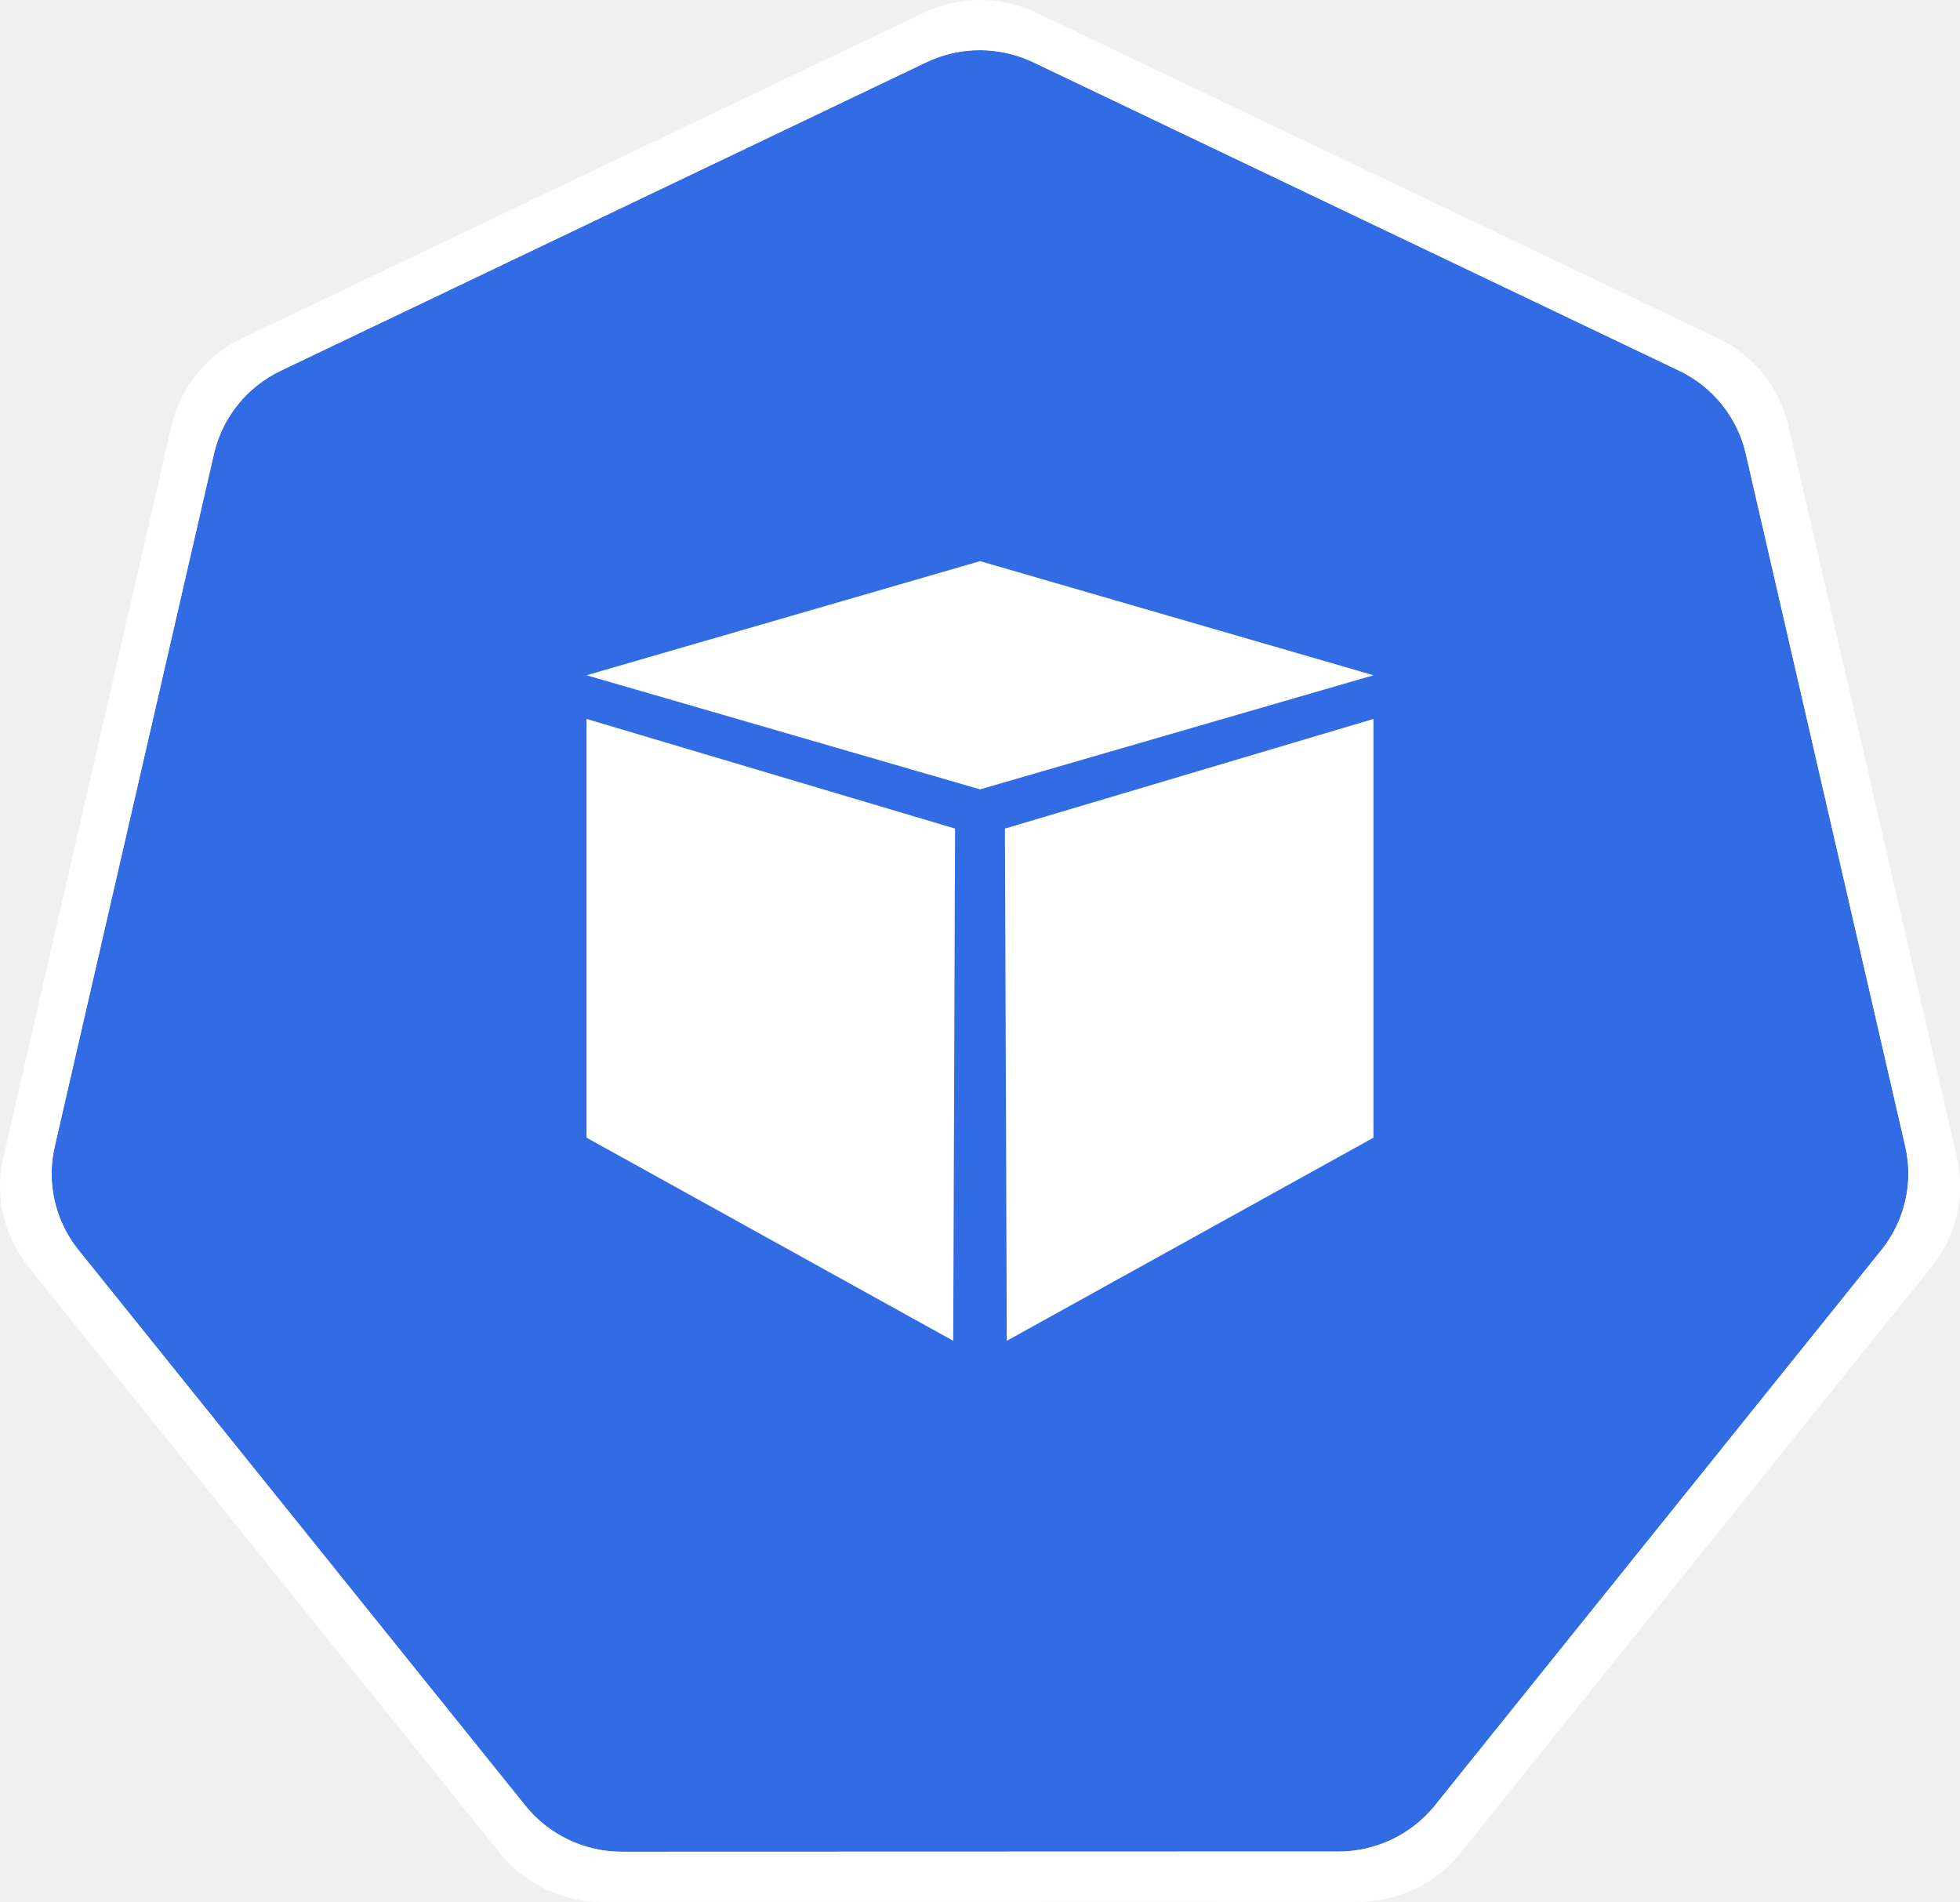
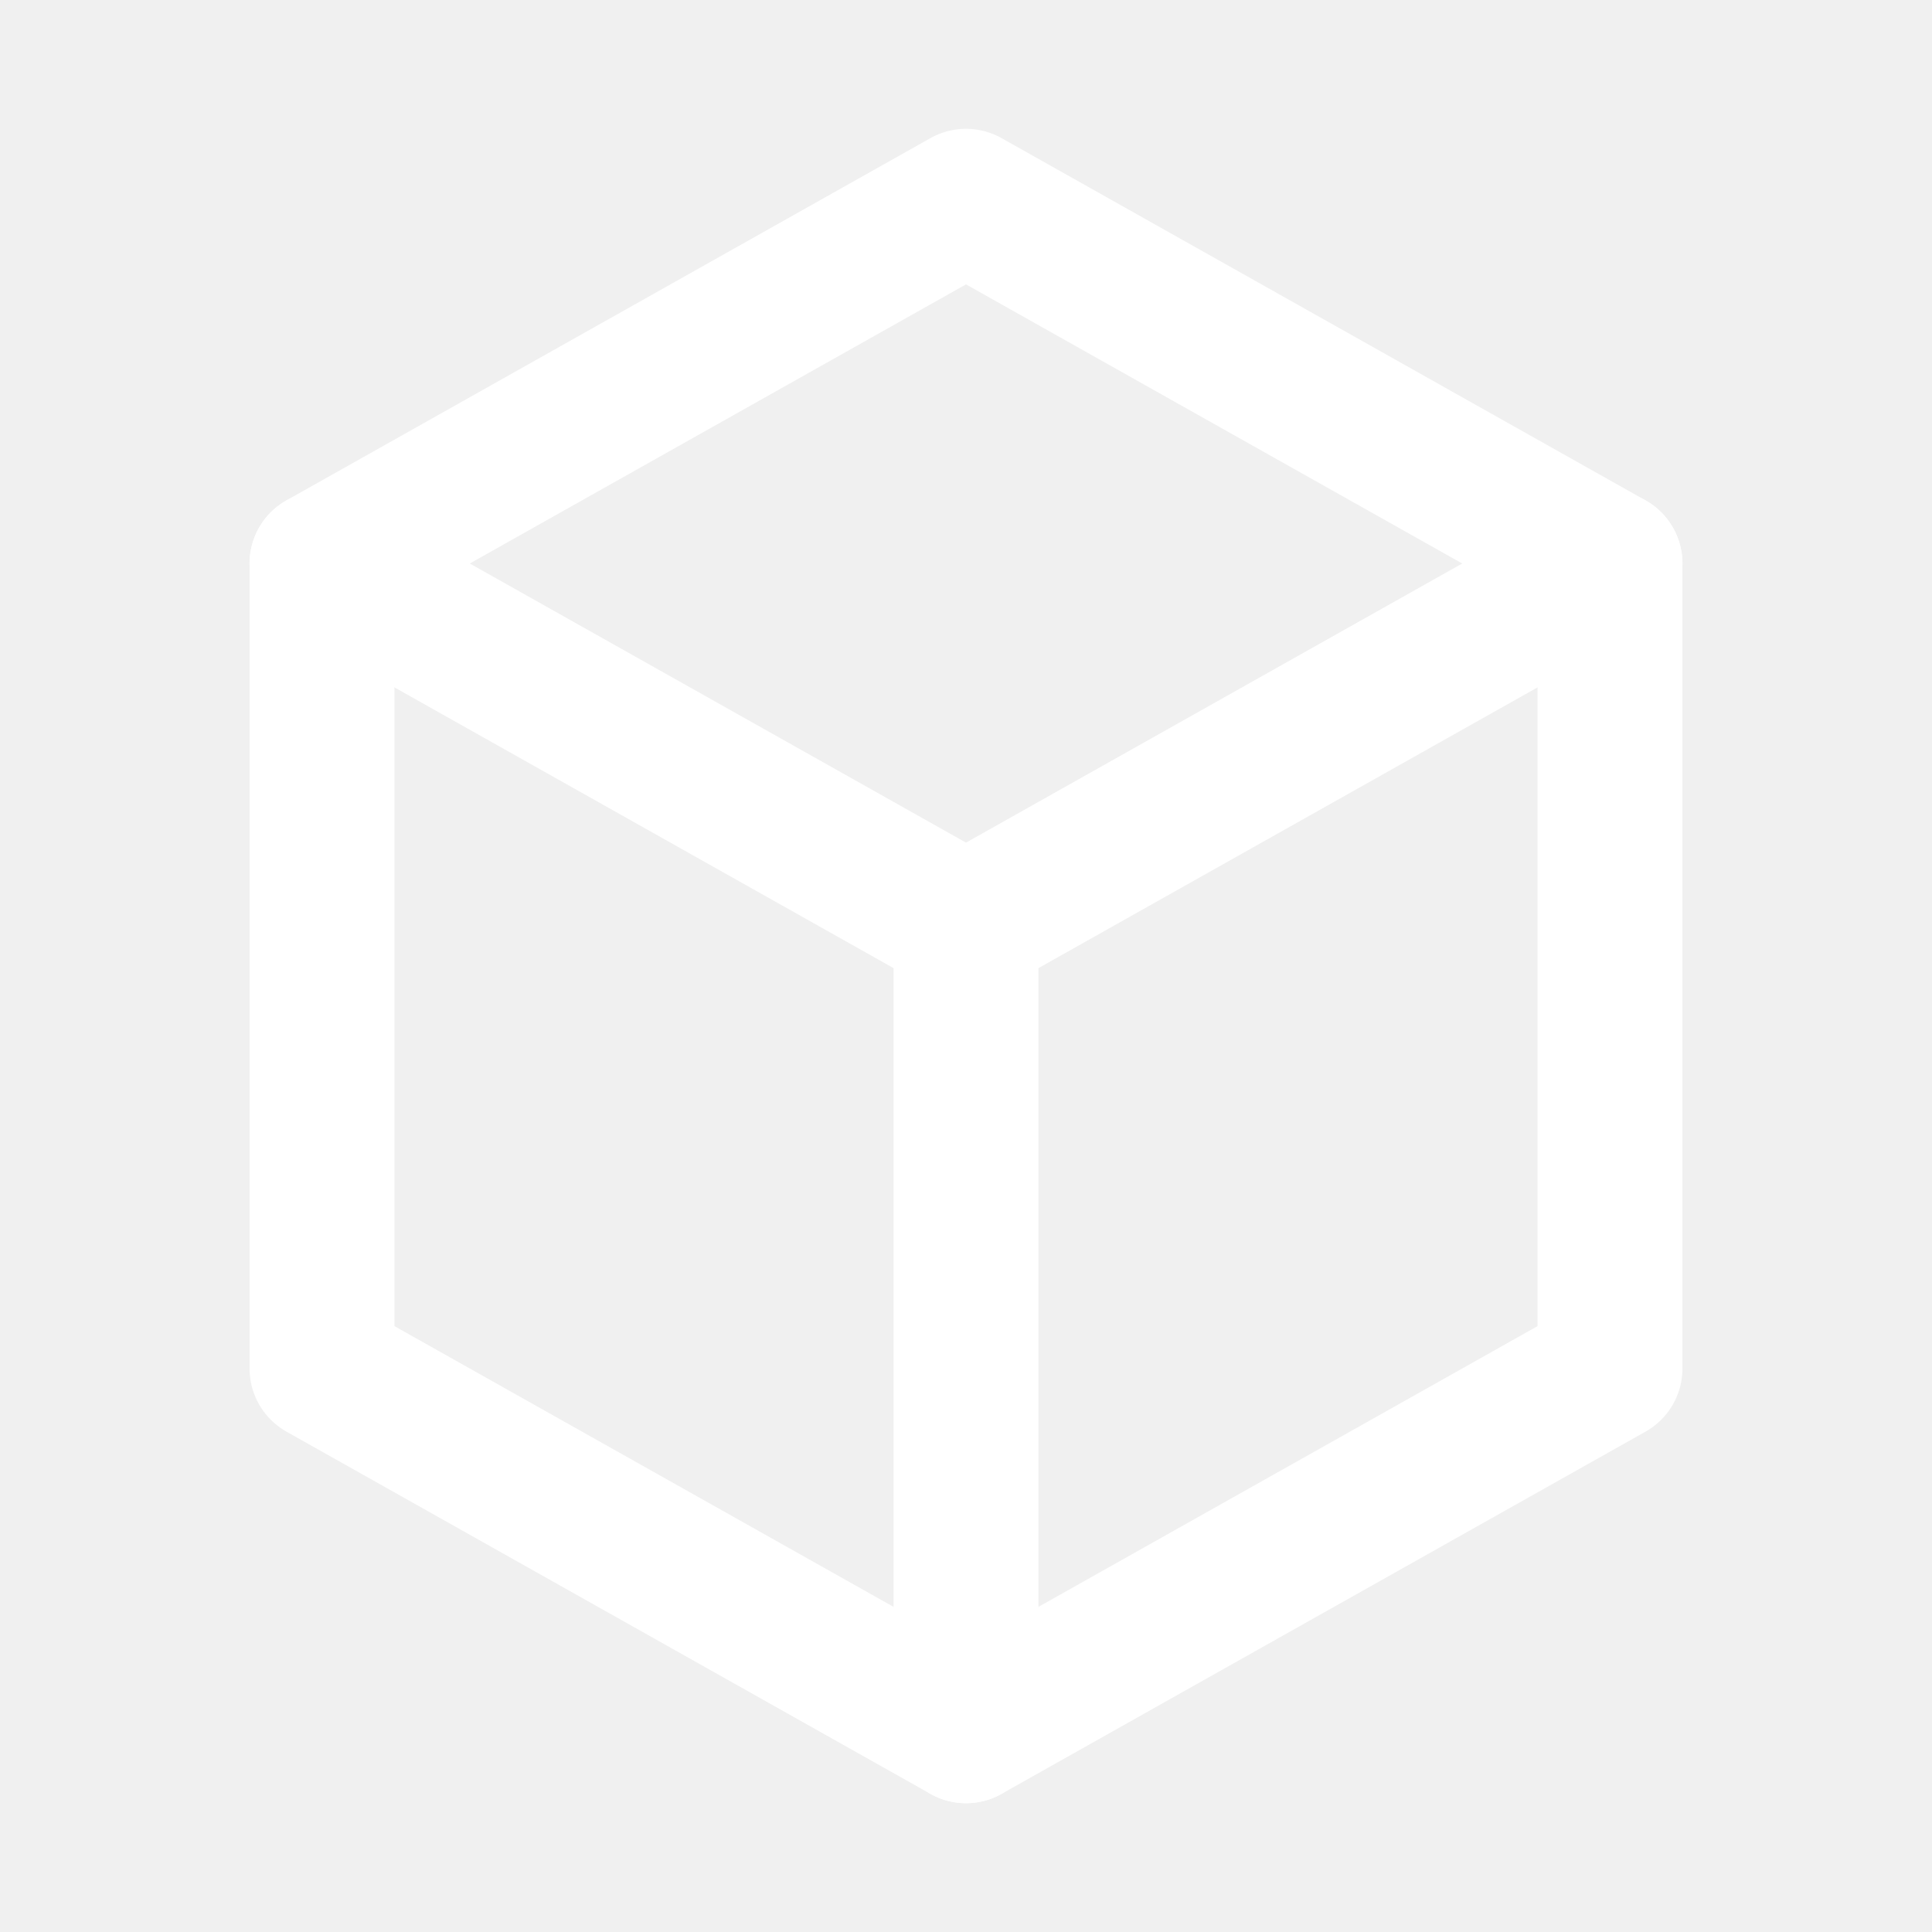
- <svg xmlns="http://www.w3.org/2000/svg" width="18.035mm" height="17.5mm" viewBox="0 0 18.035 17.5" version="1.1" id="svg13826">
-   <defs id="defs13820" />
-   <g id="layer1" transform="translate(-0.9926264,-1.174181)">
-     <g id="g70" transform="matrix(1.014889,0,0,1.014889,16.90215,-2.698726)">
-       <path id="path3055" d="m -6.849,4.272 a 1.119,1.11 0 0 0 -0.429,0.109 l -5.852,2.796 a 1.119,1.11 0 0 0 -0.606,0.753 l -1.444,6.281 a 1.119,1.11 0 0 0 0.152,0.851 1.119,1.11 0 0 0 0.064,0.088 l 4.051,5.037 a 1.119,1.11 0 0 0 0.875,0.418 l 6.496,-0.002 a 1.119,1.11 0 0 0 0.875,-0.417 L 1.382,15.149 A 1.119,1.11 0 0 0 1.598,14.21 L 0.152,7.929 A 1.119,1.11 0 0 0 -0.453,7.176 L -6.307,4.381 A 1.119,1.11 0 0 0 -6.849,4.272 Z" style="fill:#326ce5;fill-opacity:1;stroke:none;stroke-width:0;stroke-miterlimit:4;stroke-dasharray:none;stroke-opacity:1" />
-       <path id="path3054-2-9" d="M -6.852,3.818 A 1.181,1.172 0 0 0 -7.304,3.933 l -6.179,2.951 a 1.181,1.172 0 0 0 -0.639,0.795 l -1.524,6.631 a 1.181,1.172 0 0 0 0.16,0.899 1.181,1.172 0 0 0 0.067,0.093 l 4.276,5.317 a 1.181,1.172 0 0 0 0.924,0.441 l 6.858,-0.002 a 1.181,1.172 0 0 0 0.924,-0.44 l 4.275,-5.318 a 1.181,1.172 0 0 0 0.228,-0.991 L 0.539,7.678 A 1.181,1.172 0 0 0 -0.1,6.883 L -6.279,3.932 A 1.181,1.172 0 0 0 -6.852,3.818 Z m 0.003,0.455 a 1.119,1.11 0 0 1 0.543,0.109 l 5.853,2.795 A 1.119,1.11 0 0 1 0.152,7.929 L 1.598,14.21 a 1.119,1.11 0 0 1 -0.216,0.939 l -4.049,5.037 a 1.119,1.11 0 0 1 -0.875,0.417 l -6.496,0.002 a 1.119,1.11 0 0 1 -0.875,-0.418 l -4.051,-5.037 a 1.119,1.11 0 0 1 -0.064,-0.088 1.119,1.11 0 0 1 -0.152,-0.851 l 1.444,-6.281 a 1.119,1.11 0 0 1 0.606,-0.753 l 5.852,-2.796 a 1.119,1.11 0 0 1 0.429,-0.109 z" style="color:#000000;font-style:normal;font-variant:normal;font-weight:normal;font-stretch:normal;font-size:medium;line-height:normal;font-family:Sans;-inkscape-font-specification:Sans;text-indent:0;text-align:start;text-decoration:none;text-decoration-line:none;letter-spacing:normal;word-spacing:normal;text-transform:none;writing-mode:lr-tb;direction:ltr;baseline-shift:baseline;text-anchor:start;display:inline;overflow:visible;visibility:visible;fill:#ffffff;fill-opacity:1;fill-rule:nonzero;stroke:none;stroke-width:0;stroke-miterlimit:4;stroke-dasharray:none;marker:none;enable-background:accumulate" />
-     </g>
-     <g id="g3341" transform="translate(0.1276666,0.351478)">
-       <path style="fill:#ffffff;fill-rule:evenodd;stroke:none;stroke-width:0.265;stroke-linecap:square;stroke-miterlimit:10" d="M 6.262,7.036 9.883,5.986 13.503,7.036 9.883,8.086 Z" id="path910" />
-       <path style="fill:#ffffff;fill-rule:evenodd;stroke:none;stroke-width:0.265;stroke-linecap:square;stroke-miterlimit:10" d="m 6.262,7.438 0,3.853 3.374,1.869 0.017,-4.713 z" id="path912" />
-       <path style="fill:#ffffff;fill-rule:evenodd;stroke:none;stroke-width:0.265;stroke-linecap:square;stroke-miterlimit:10" d="m 13.503,7.438 0,3.853 -3.374,1.869 -0.017,-4.713 z" id="path914" />
-     </g>
-   </g>
+ <svg xmlns="http://www.w3.org/2000/svg" viewBox="0 0 24 24" fill="none" stroke="#FFFFFF" stroke-width="1.8" stroke-linecap="round" stroke-linejoin="round">
+   <path d="M12 2.5 20 7v10l-8 4.5L4 17V7z" />
+   <path d="M4 7l8 4.5L20 7M12 11.5v10" />
</svg>
